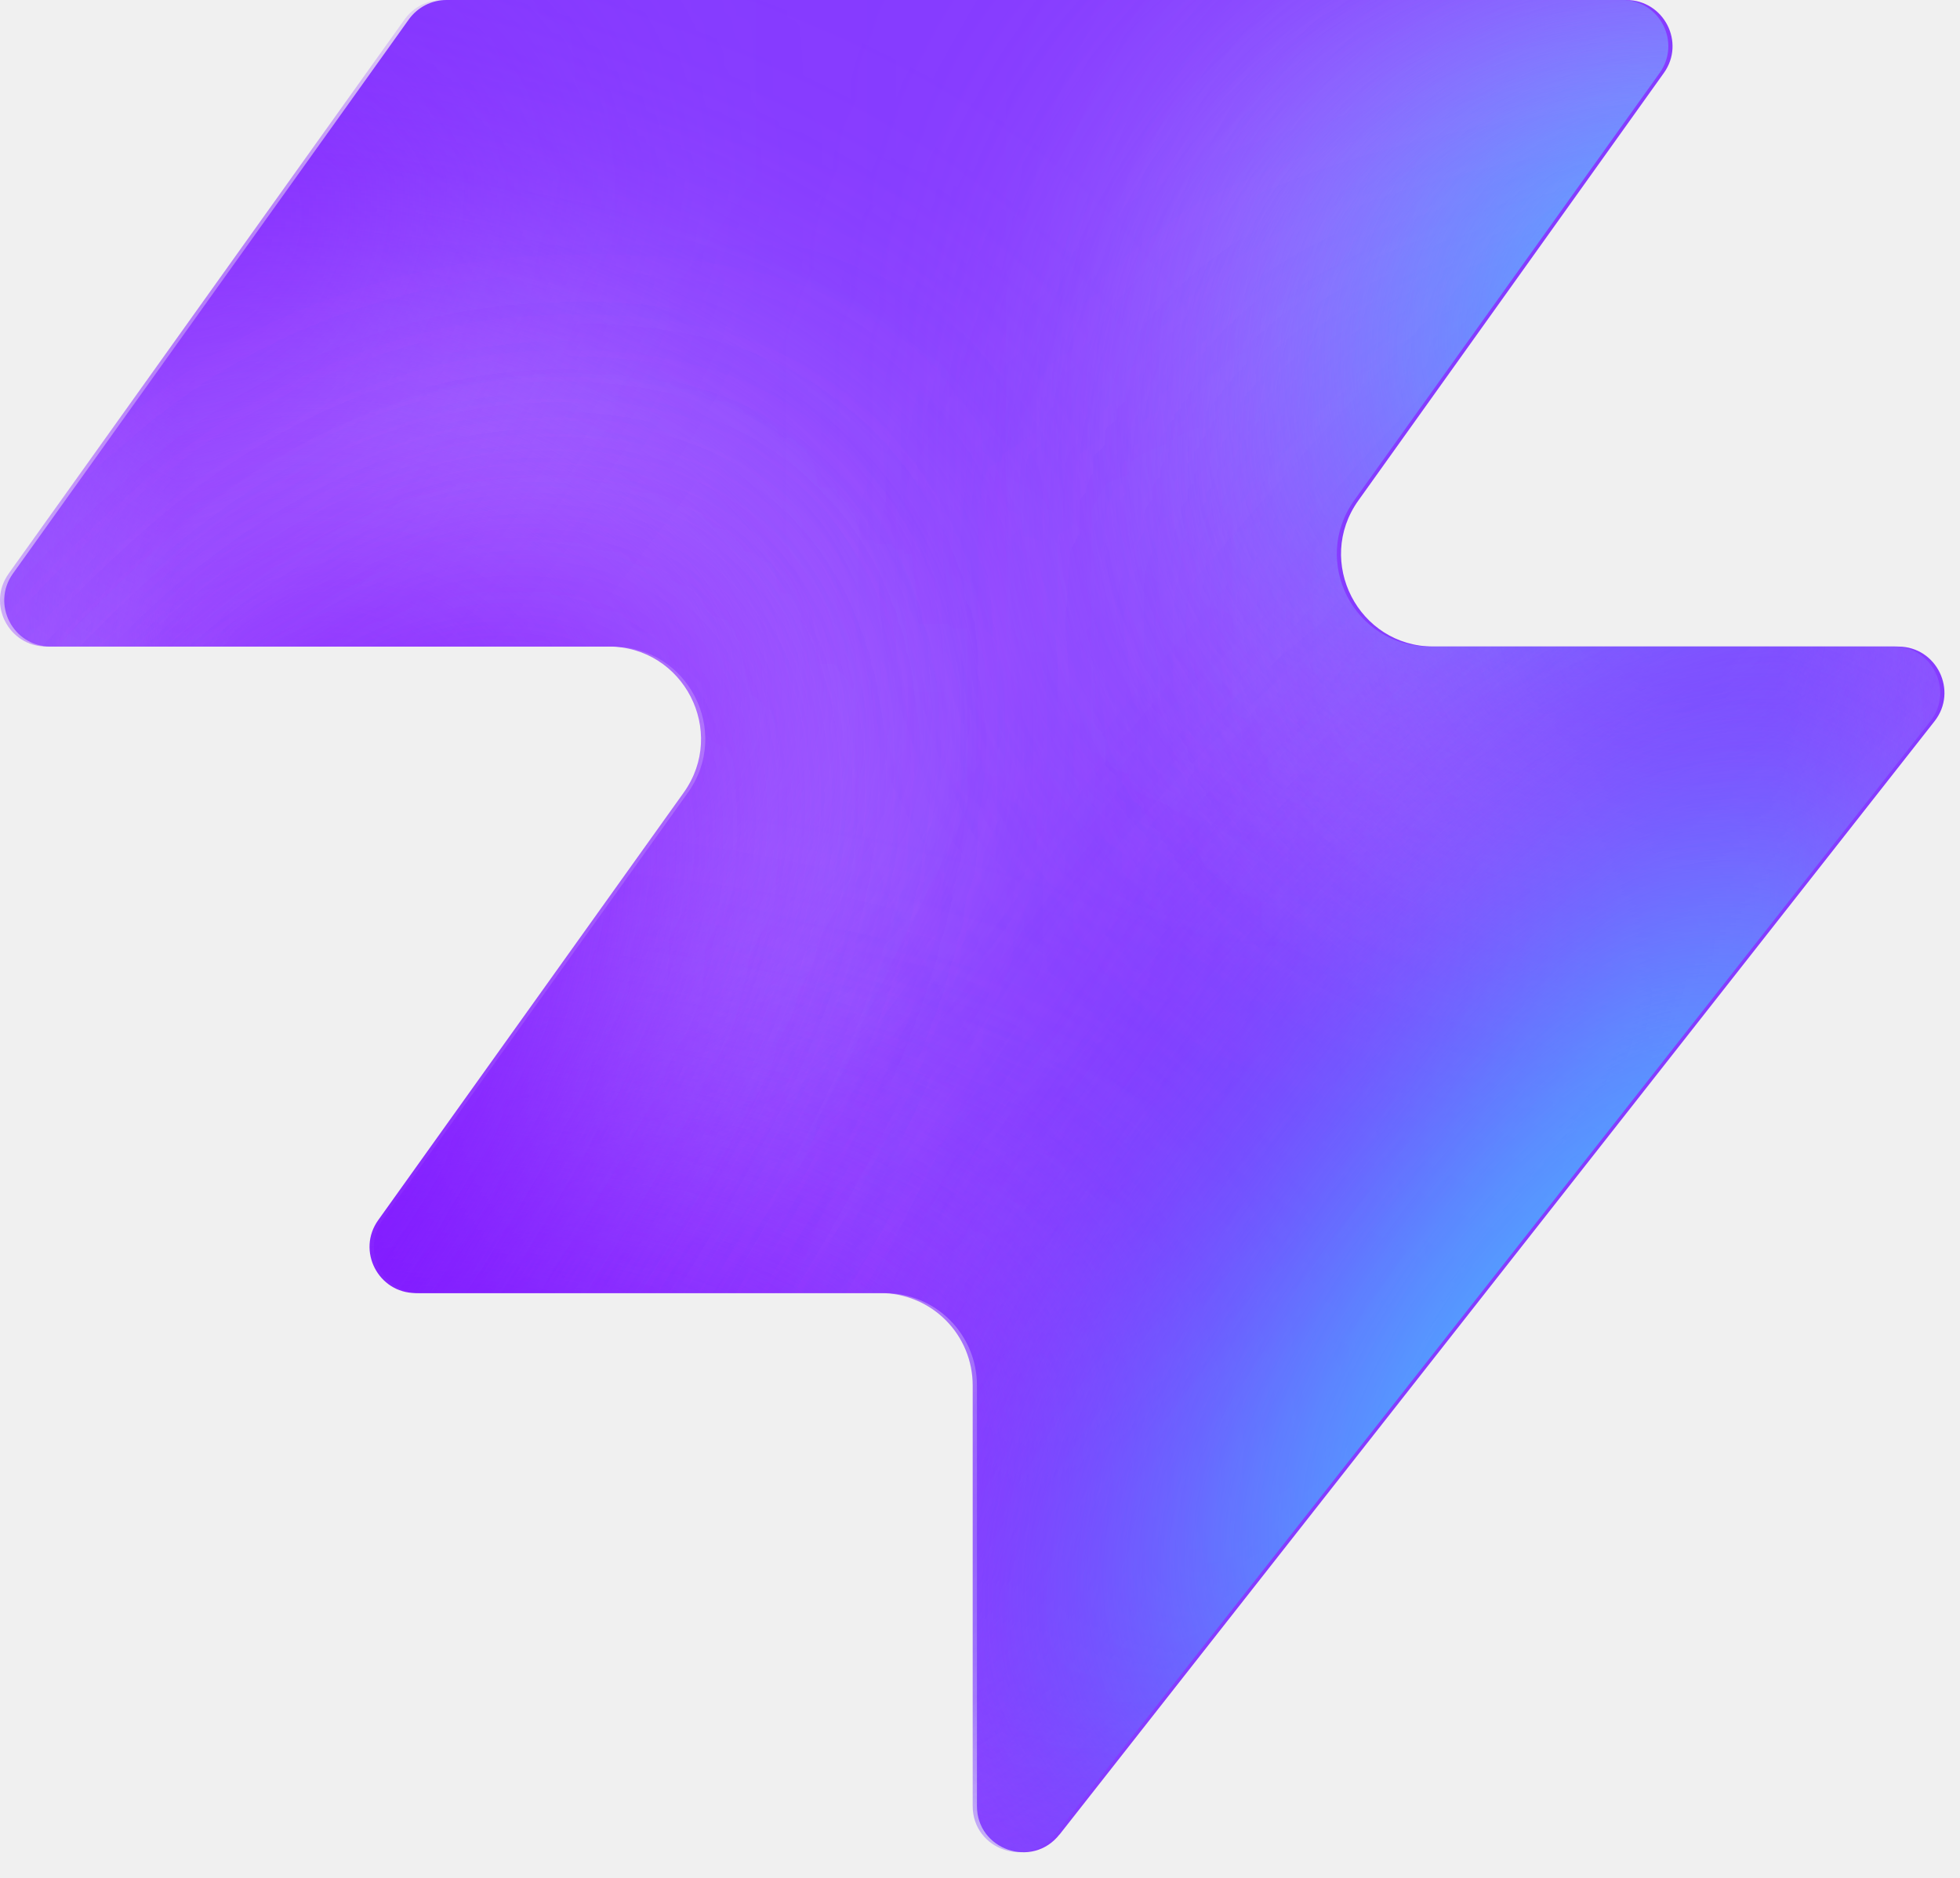
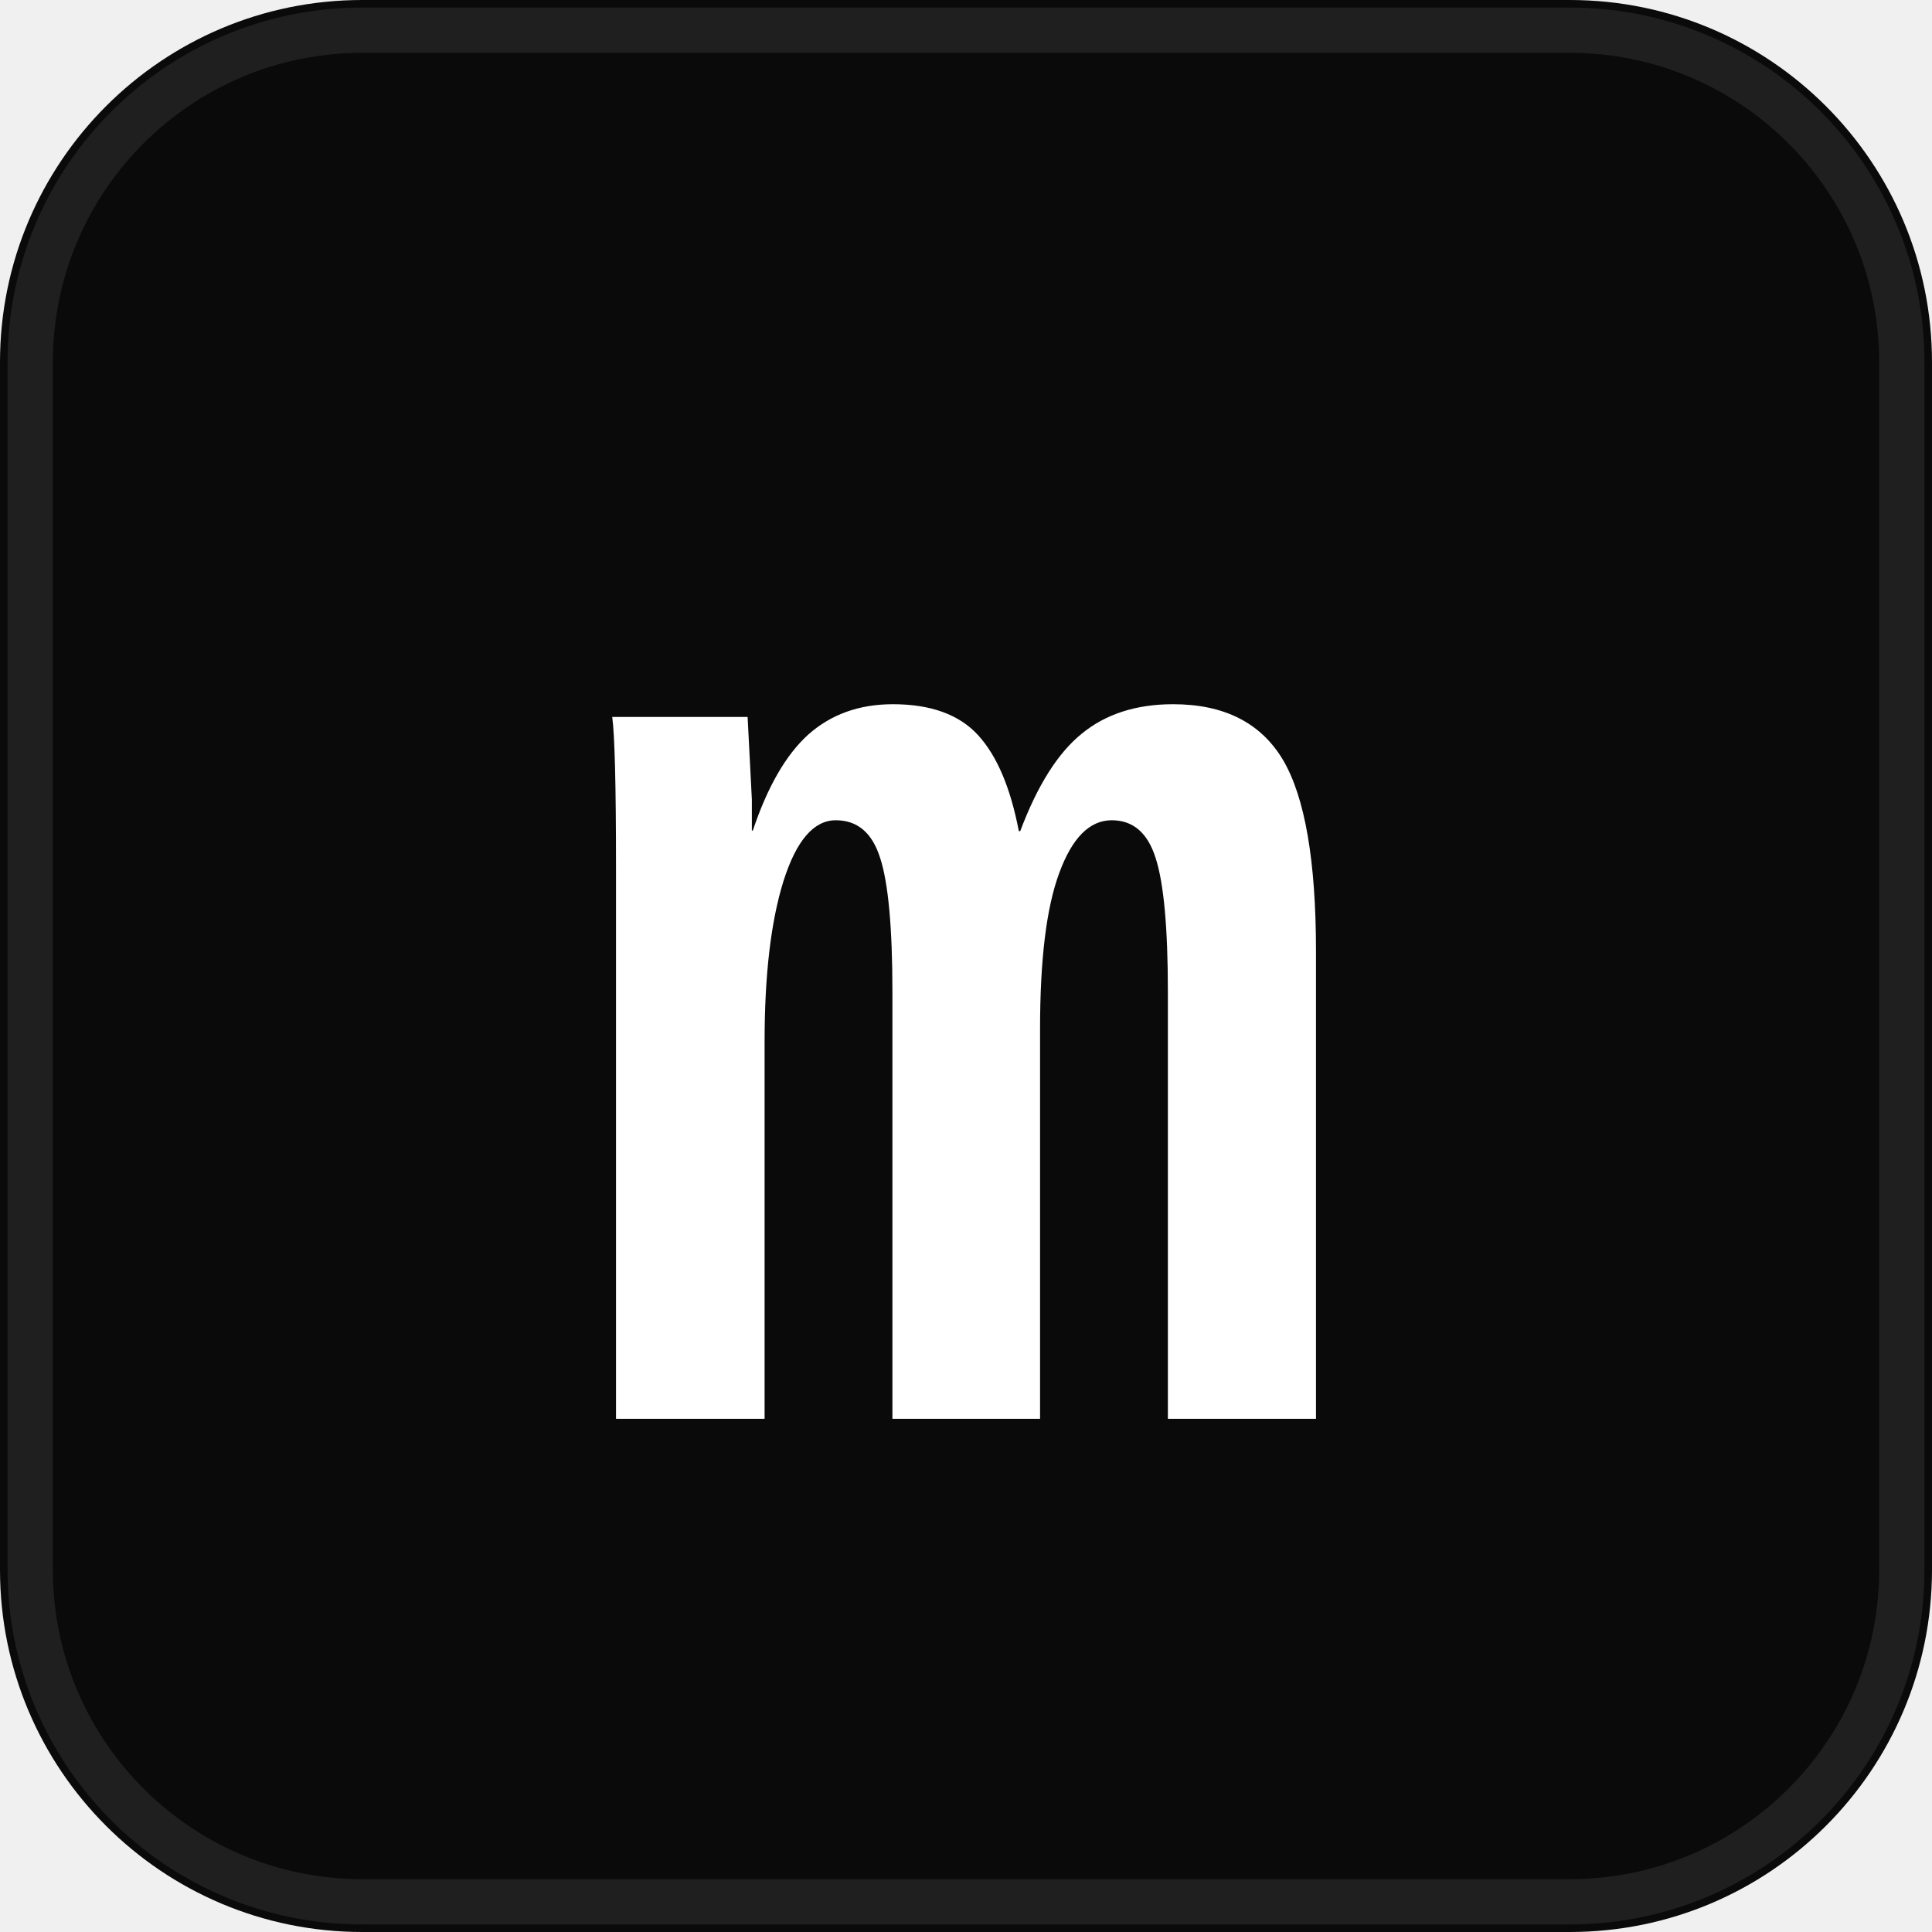
- <svg xmlns="http://www.w3.org/2000/svg" width="48" height="46" fill="none" viewBox="0 0 48 46">
-   <path fill="#863bff" d="M25.946 44.938c-.664.845-2.021.375-2.021-.698V33.937a2.26 2.26 0 0 0-2.262-2.262H10.287c-.92 0-1.456-1.04-.92-1.788l7.48-10.471c1.07-1.497 0-3.578-1.842-3.578H1.237c-.92 0-1.456-1.04-.92-1.788L10.013.474c.214-.297.556-.474.92-.474h28.894c.92 0 1.456 1.04.92 1.788l-7.48 10.471c-1.07 1.498 0 3.579 1.842 3.579h11.377c.943 0 1.473 1.088.89 1.83L25.947 44.94z" style="fill:#863bff;fill:color(display-p3 .525 .23 1);fill-opacity:1" />
-   <mask id="a" width="48" height="46" x="0" y="0" maskUnits="userSpaceOnUse" style="mask-type:alpha">
-     <path fill="#000" d="M25.842 44.938c-.664.844-2.021.375-2.021-.698V33.937a2.26 2.26 0 0 0-2.262-2.262H10.183c-.92 0-1.456-1.04-.92-1.788l7.48-10.471c1.07-1.498 0-3.579-1.842-3.579H1.133c-.92 0-1.456-1.04-.92-1.787L9.91.473c.214-.297.556-.474.92-.474h28.894c.92 0 1.456 1.04.92 1.788l-7.48 10.471c-1.07 1.498 0 3.578 1.842 3.578h11.377c.943 0 1.473 1.088.89 1.832L25.843 44.94z" style="fill:#000;fill-opacity:1" />
-   </mask>
-   <g mask="url(#a)">
-     <g filter="url(#b)">
-       <ellipse cx="5.508" cy="14.704" fill="#ede6ff" rx="5.508" ry="14.704" style="fill:#ede6ff;fill:color(display-p3 .927 .903 1);fill-opacity:1" transform="matrix(.00324 1 1 -.00324 -4.47 31.516)" />
-     </g>
-     <g filter="url(#c)">
-       <ellipse cx="10.399" cy="29.851" fill="#ede6ff" rx="10.399" ry="29.851" style="fill:#ede6ff;fill:color(display-p3 .927 .903 1);fill-opacity:1" transform="matrix(.00324 1 1 -.00324 -39.328 7.883)" />
-     </g>
-     <g filter="url(#d)">
-       <ellipse cx="5.508" cy="30.487" fill="#7e14ff" rx="5.508" ry="30.487" style="fill:#7e14ff;fill:color(display-p3 .492 .077 1);fill-opacity:1" transform="rotate(89.814 -25.913 -14.639)scale(1 -1)" />
-     </g>
-     <g filter="url(#e)">
-       <ellipse cx="5.508" cy="30.599" fill="#7e14ff" rx="5.508" ry="30.599" style="fill:#7e14ff;fill:color(display-p3 .492 .077 1);fill-opacity:1" transform="rotate(89.814 -32.644 -3.334)scale(1 -1)" />
-     </g>
-     <g filter="url(#f)">
-       <ellipse cx="5.508" cy="30.599" fill="#7e14ff" rx="5.508" ry="30.599" style="fill:#7e14ff;fill:color(display-p3 .492 .077 1);fill-opacity:1" transform="matrix(.00324 1 1 -.00324 -34.34 30.47)" />
-     </g>
-     <g filter="url(#g)">
-       <ellipse cx="14.072" cy="22.078" fill="#ede6ff" rx="14.072" ry="22.078" style="fill:#ede6ff;fill:color(display-p3 .927 .903 1);fill-opacity:1" transform="rotate(93.35 24.506 48.493)scale(-1 1)" />
-     </g>
-     <g filter="url(#h)">
-       <ellipse cx="3.47" cy="21.501" fill="#7e14ff" rx="3.47" ry="21.501" style="fill:#7e14ff;fill:color(display-p3 .492 .077 1);fill-opacity:1" transform="rotate(89.009 28.708 47.59)scale(-1 1)" />
-     </g>
-     <g filter="url(#i)">
-       <ellipse cx="3.47" cy="21.501" fill="#7e14ff" rx="3.47" ry="21.501" style="fill:#7e14ff;fill:color(display-p3 .492 .077 1);fill-opacity:1" transform="rotate(89.009 28.708 47.59)scale(-1 1)" />
-     </g>
-     <g filter="url(#j)">
-       <ellipse cx=".387" cy="8.972" fill="#7e14ff" rx="4.407" ry="29.108" style="fill:#7e14ff;fill:color(display-p3 .492 .077 1);fill-opacity:1" transform="rotate(39.51 .387 8.972)" />
-     </g>
-     <g filter="url(#k)">
-       <ellipse cx="47.523" cy="-6.092" fill="#7e14ff" rx="4.407" ry="29.108" style="fill:#7e14ff;fill:color(display-p3 .492 .077 1);fill-opacity:1" transform="rotate(37.892 47.523 -6.092)" />
-     </g>
-     <g filter="url(#l)">
-       <ellipse cx="41.412" cy="6.333" fill="#47bfff" rx="5.971" ry="9.665" style="fill:#47bfff;fill:color(display-p3 .28 .748 1);fill-opacity:1" transform="rotate(37.892 41.412 6.333)" />
-     </g>
-     <g filter="url(#m)">
-       <ellipse cx="-1.879" cy="38.332" fill="#7e14ff" rx="4.407" ry="29.108" style="fill:#7e14ff;fill:color(display-p3 .492 .077 1);fill-opacity:1" transform="rotate(37.892 -1.88 38.332)" />
-     </g>
-     <g filter="url(#n)">
-       <ellipse cx="-1.879" cy="38.332" fill="#7e14ff" rx="4.407" ry="29.108" style="fill:#7e14ff;fill:color(display-p3 .492 .077 1);fill-opacity:1" transform="rotate(37.892 -1.88 38.332)" />
-     </g>
-     <g filter="url(#o)">
-       <ellipse cx="35.651" cy="29.907" fill="#7e14ff" rx="4.407" ry="29.108" style="fill:#7e14ff;fill:color(display-p3 .492 .077 1);fill-opacity:1" transform="rotate(37.892 35.651 29.907)" />
-     </g>
-     <g filter="url(#p)">
-       <ellipse cx="38.418" cy="32.4" fill="#47bfff" rx="5.971" ry="15.297" style="fill:#47bfff;fill:color(display-p3 .28 .748 1);fill-opacity:1" transform="rotate(37.892 38.418 32.4)" />
-     </g>
-   </g>
-   <defs>
-     <filter id="b" width="60.045" height="41.654" x="-19.77" y="16.149" color-interpolation-filters="sRGB" filterUnits="userSpaceOnUse">
-       <feFlood flood-opacity="0" result="BackgroundImageFix" />
-       <feBlend in="SourceGraphic" in2="BackgroundImageFix" result="shape" />
-       <feGaussianBlur result="effect1_foregroundBlur_2002_17158" stdDeviation="7.659" />
-     </filter>
-     <filter id="c" width="90.34" height="51.437" x="-54.613" y="-7.533" color-interpolation-filters="sRGB" filterUnits="userSpaceOnUse">
-       <feFlood flood-opacity="0" result="BackgroundImageFix" />
-       <feBlend in="SourceGraphic" in2="BackgroundImageFix" result="shape" />
-       <feGaussianBlur result="effect1_foregroundBlur_2002_17158" stdDeviation="7.659" />
-     </filter>
-     <filter id="d" width="79.355" height="29.4" x="-49.64" y="2.03" color-interpolation-filters="sRGB" filterUnits="userSpaceOnUse">
-       <feFlood flood-opacity="0" result="BackgroundImageFix" />
-       <feBlend in="SourceGraphic" in2="BackgroundImageFix" result="shape" />
-       <feGaussianBlur result="effect1_foregroundBlur_2002_17158" stdDeviation="4.596" />
-     </filter>
-     <filter id="e" width="79.579" height="29.4" x="-45.045" y="20.029" color-interpolation-filters="sRGB" filterUnits="userSpaceOnUse">
-       <feFlood flood-opacity="0" result="BackgroundImageFix" />
-       <feBlend in="SourceGraphic" in2="BackgroundImageFix" result="shape" />
-       <feGaussianBlur result="effect1_foregroundBlur_2002_17158" stdDeviation="4.596" />
-     </filter>
-     <filter id="f" width="79.579" height="29.4" x="-43.513" y="21.178" color-interpolation-filters="sRGB" filterUnits="userSpaceOnUse">
-       <feFlood flood-opacity="0" result="BackgroundImageFix" />
-       <feBlend in="SourceGraphic" in2="BackgroundImageFix" result="shape" />
-       <feGaussianBlur result="effect1_foregroundBlur_2002_17158" stdDeviation="4.596" />
-     </filter>
-     <filter id="g" width="74.749" height="58.852" x="15.756" y="-17.901" color-interpolation-filters="sRGB" filterUnits="userSpaceOnUse">
-       <feFlood flood-opacity="0" result="BackgroundImageFix" />
-       <feBlend in="SourceGraphic" in2="BackgroundImageFix" result="shape" />
-       <feGaussianBlur result="effect1_foregroundBlur_2002_17158" stdDeviation="7.659" />
-     </filter>
-     <filter id="h" width="61.377" height="25.362" x="23.548" y="2.284" color-interpolation-filters="sRGB" filterUnits="userSpaceOnUse">
-       <feFlood flood-opacity="0" result="BackgroundImageFix" />
-       <feBlend in="SourceGraphic" in2="BackgroundImageFix" result="shape" />
-       <feGaussianBlur result="effect1_foregroundBlur_2002_17158" stdDeviation="4.596" />
-     </filter>
-     <filter id="i" width="61.377" height="25.362" x="23.548" y="2.284" color-interpolation-filters="sRGB" filterUnits="userSpaceOnUse">
-       <feFlood flood-opacity="0" result="BackgroundImageFix" />
-       <feBlend in="SourceGraphic" in2="BackgroundImageFix" result="shape" />
-       <feGaussianBlur result="effect1_foregroundBlur_2002_17158" stdDeviation="4.596" />
-     </filter>
-     <filter id="j" width="56.045" height="63.649" x="-27.636" y="-22.853" color-interpolation-filters="sRGB" filterUnits="userSpaceOnUse">
-       <feFlood flood-opacity="0" result="BackgroundImageFix" />
-       <feBlend in="SourceGraphic" in2="BackgroundImageFix" result="shape" />
-       <feGaussianBlur result="effect1_foregroundBlur_2002_17158" stdDeviation="4.596" />
-     </filter>
-     <filter id="k" width="54.814" height="64.646" x="20.116" y="-38.415" color-interpolation-filters="sRGB" filterUnits="userSpaceOnUse">
-       <feFlood flood-opacity="0" result="BackgroundImageFix" />
-       <feBlend in="SourceGraphic" in2="BackgroundImageFix" result="shape" />
-       <feGaussianBlur result="effect1_foregroundBlur_2002_17158" stdDeviation="4.596" />
-     </filter>
-     <filter id="l" width="33.541" height="35.313" x="24.641" y="-11.323" color-interpolation-filters="sRGB" filterUnits="userSpaceOnUse">
-       <feFlood flood-opacity="0" result="BackgroundImageFix" />
-       <feBlend in="SourceGraphic" in2="BackgroundImageFix" result="shape" />
-       <feGaussianBlur result="effect1_foregroundBlur_2002_17158" stdDeviation="4.596" />
-     </filter>
-     <filter id="m" width="54.814" height="64.646" x="-29.286" y="6.009" color-interpolation-filters="sRGB" filterUnits="userSpaceOnUse">
-       <feFlood flood-opacity="0" result="BackgroundImageFix" />
-       <feBlend in="SourceGraphic" in2="BackgroundImageFix" result="shape" />
-       <feGaussianBlur result="effect1_foregroundBlur_2002_17158" stdDeviation="4.596" />
-     </filter>
-     <filter id="n" width="54.814" height="64.646" x="-29.286" y="6.009" color-interpolation-filters="sRGB" filterUnits="userSpaceOnUse">
-       <feFlood flood-opacity="0" result="BackgroundImageFix" />
-       <feBlend in="SourceGraphic" in2="BackgroundImageFix" result="shape" />
-       <feGaussianBlur result="effect1_foregroundBlur_2002_17158" stdDeviation="4.596" />
-     </filter>
-     <filter id="o" width="54.814" height="64.646" x="8.244" y="-2.416" color-interpolation-filters="sRGB" filterUnits="userSpaceOnUse">
-       <feFlood flood-opacity="0" result="BackgroundImageFix" />
-       <feBlend in="SourceGraphic" in2="BackgroundImageFix" result="shape" />
-       <feGaussianBlur result="effect1_foregroundBlur_2002_17158" stdDeviation="4.596" />
-     </filter>
-     <filter id="p" width="39.409" height="43.623" x="18.713" y="10.588" color-interpolation-filters="sRGB" filterUnits="userSpaceOnUse">
-       <feFlood flood-opacity="0" result="BackgroundImageFix" />
-       <feBlend in="SourceGraphic" in2="BackgroundImageFix" result="shape" />
-       <feGaussianBlur result="effect1_foregroundBlur_2002_17158" stdDeviation="4.596" />
-     </filter>
-   </defs>
+ <svg xmlns="http://www.w3.org/2000/svg" viewBox="0 0 64 64" width="64" height="64">
+   <rect width="64" height="64" rx="12" fill="#0a0a0a" />
+   <rect x="1" y="1" width="62" height="62" rx="11" fill="none" stroke="#1f1f1f" stroke-width="1.5" />
+   <text x="32" y="47" text-anchor="middle" font-family="'Courier New', Courier, monospace" font-size="44" font-weight="700" fill="#ffffff" style="letter-spacing:-2px">m</text>
</svg>
